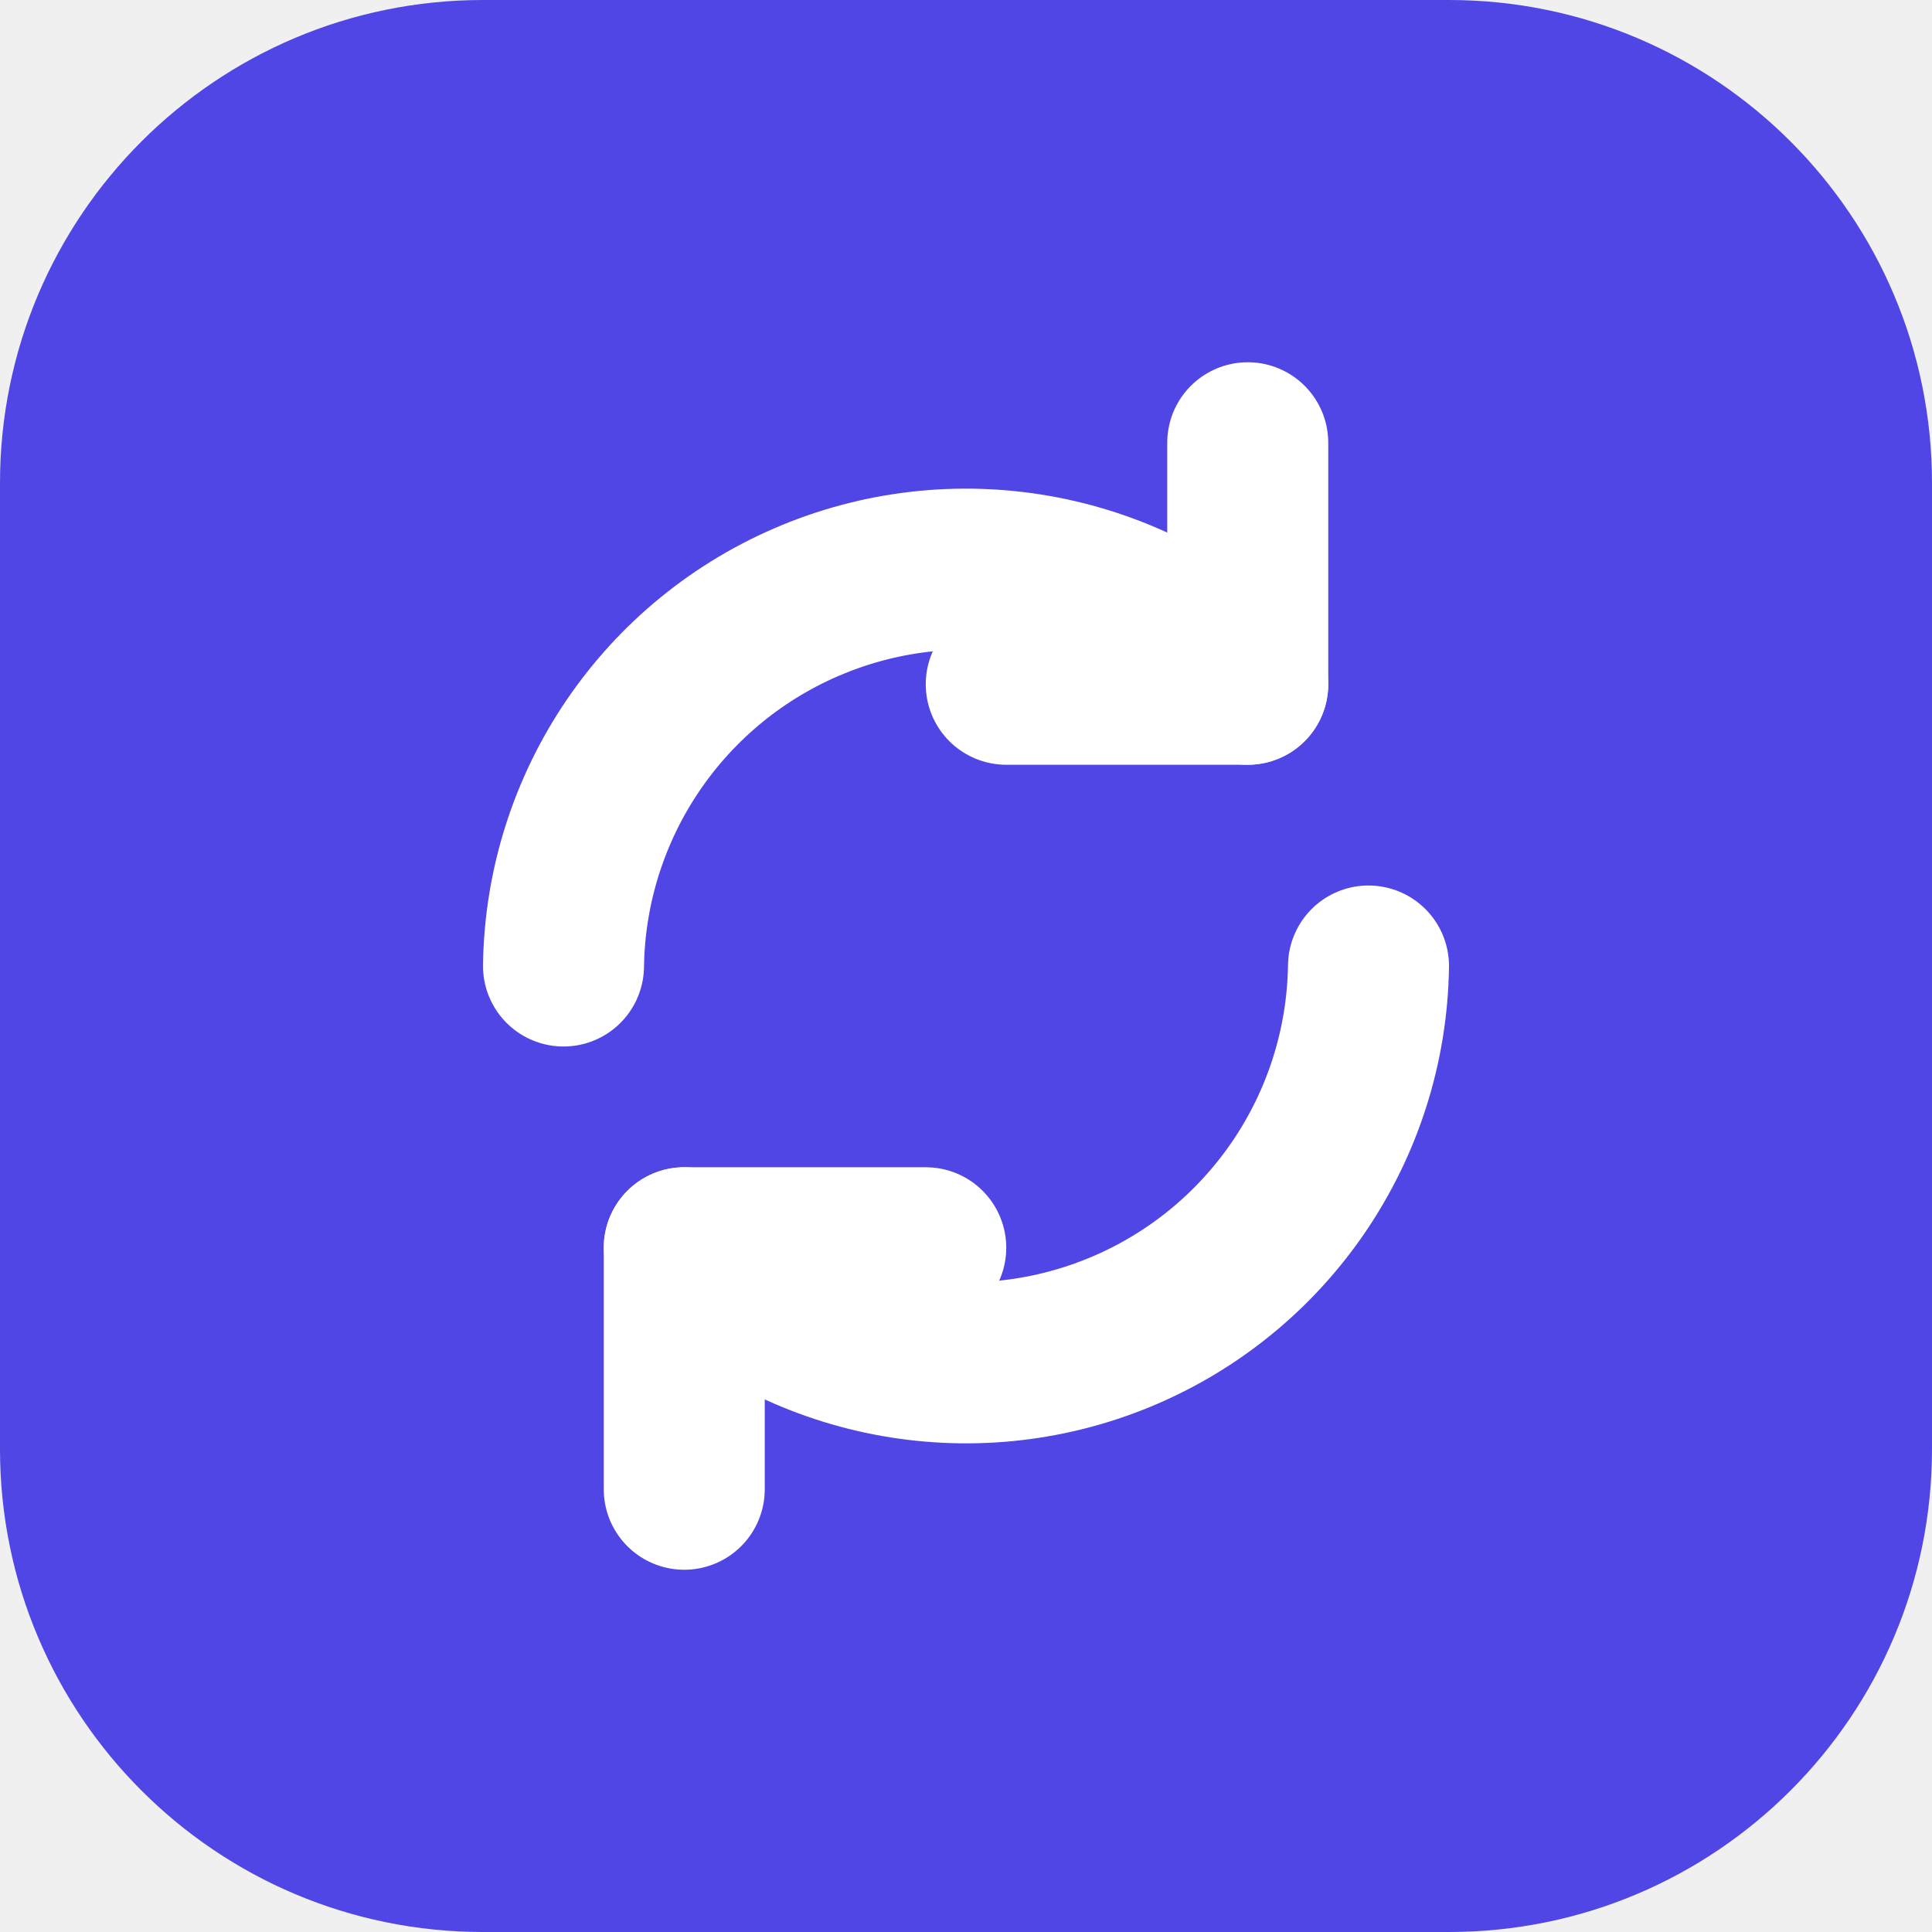
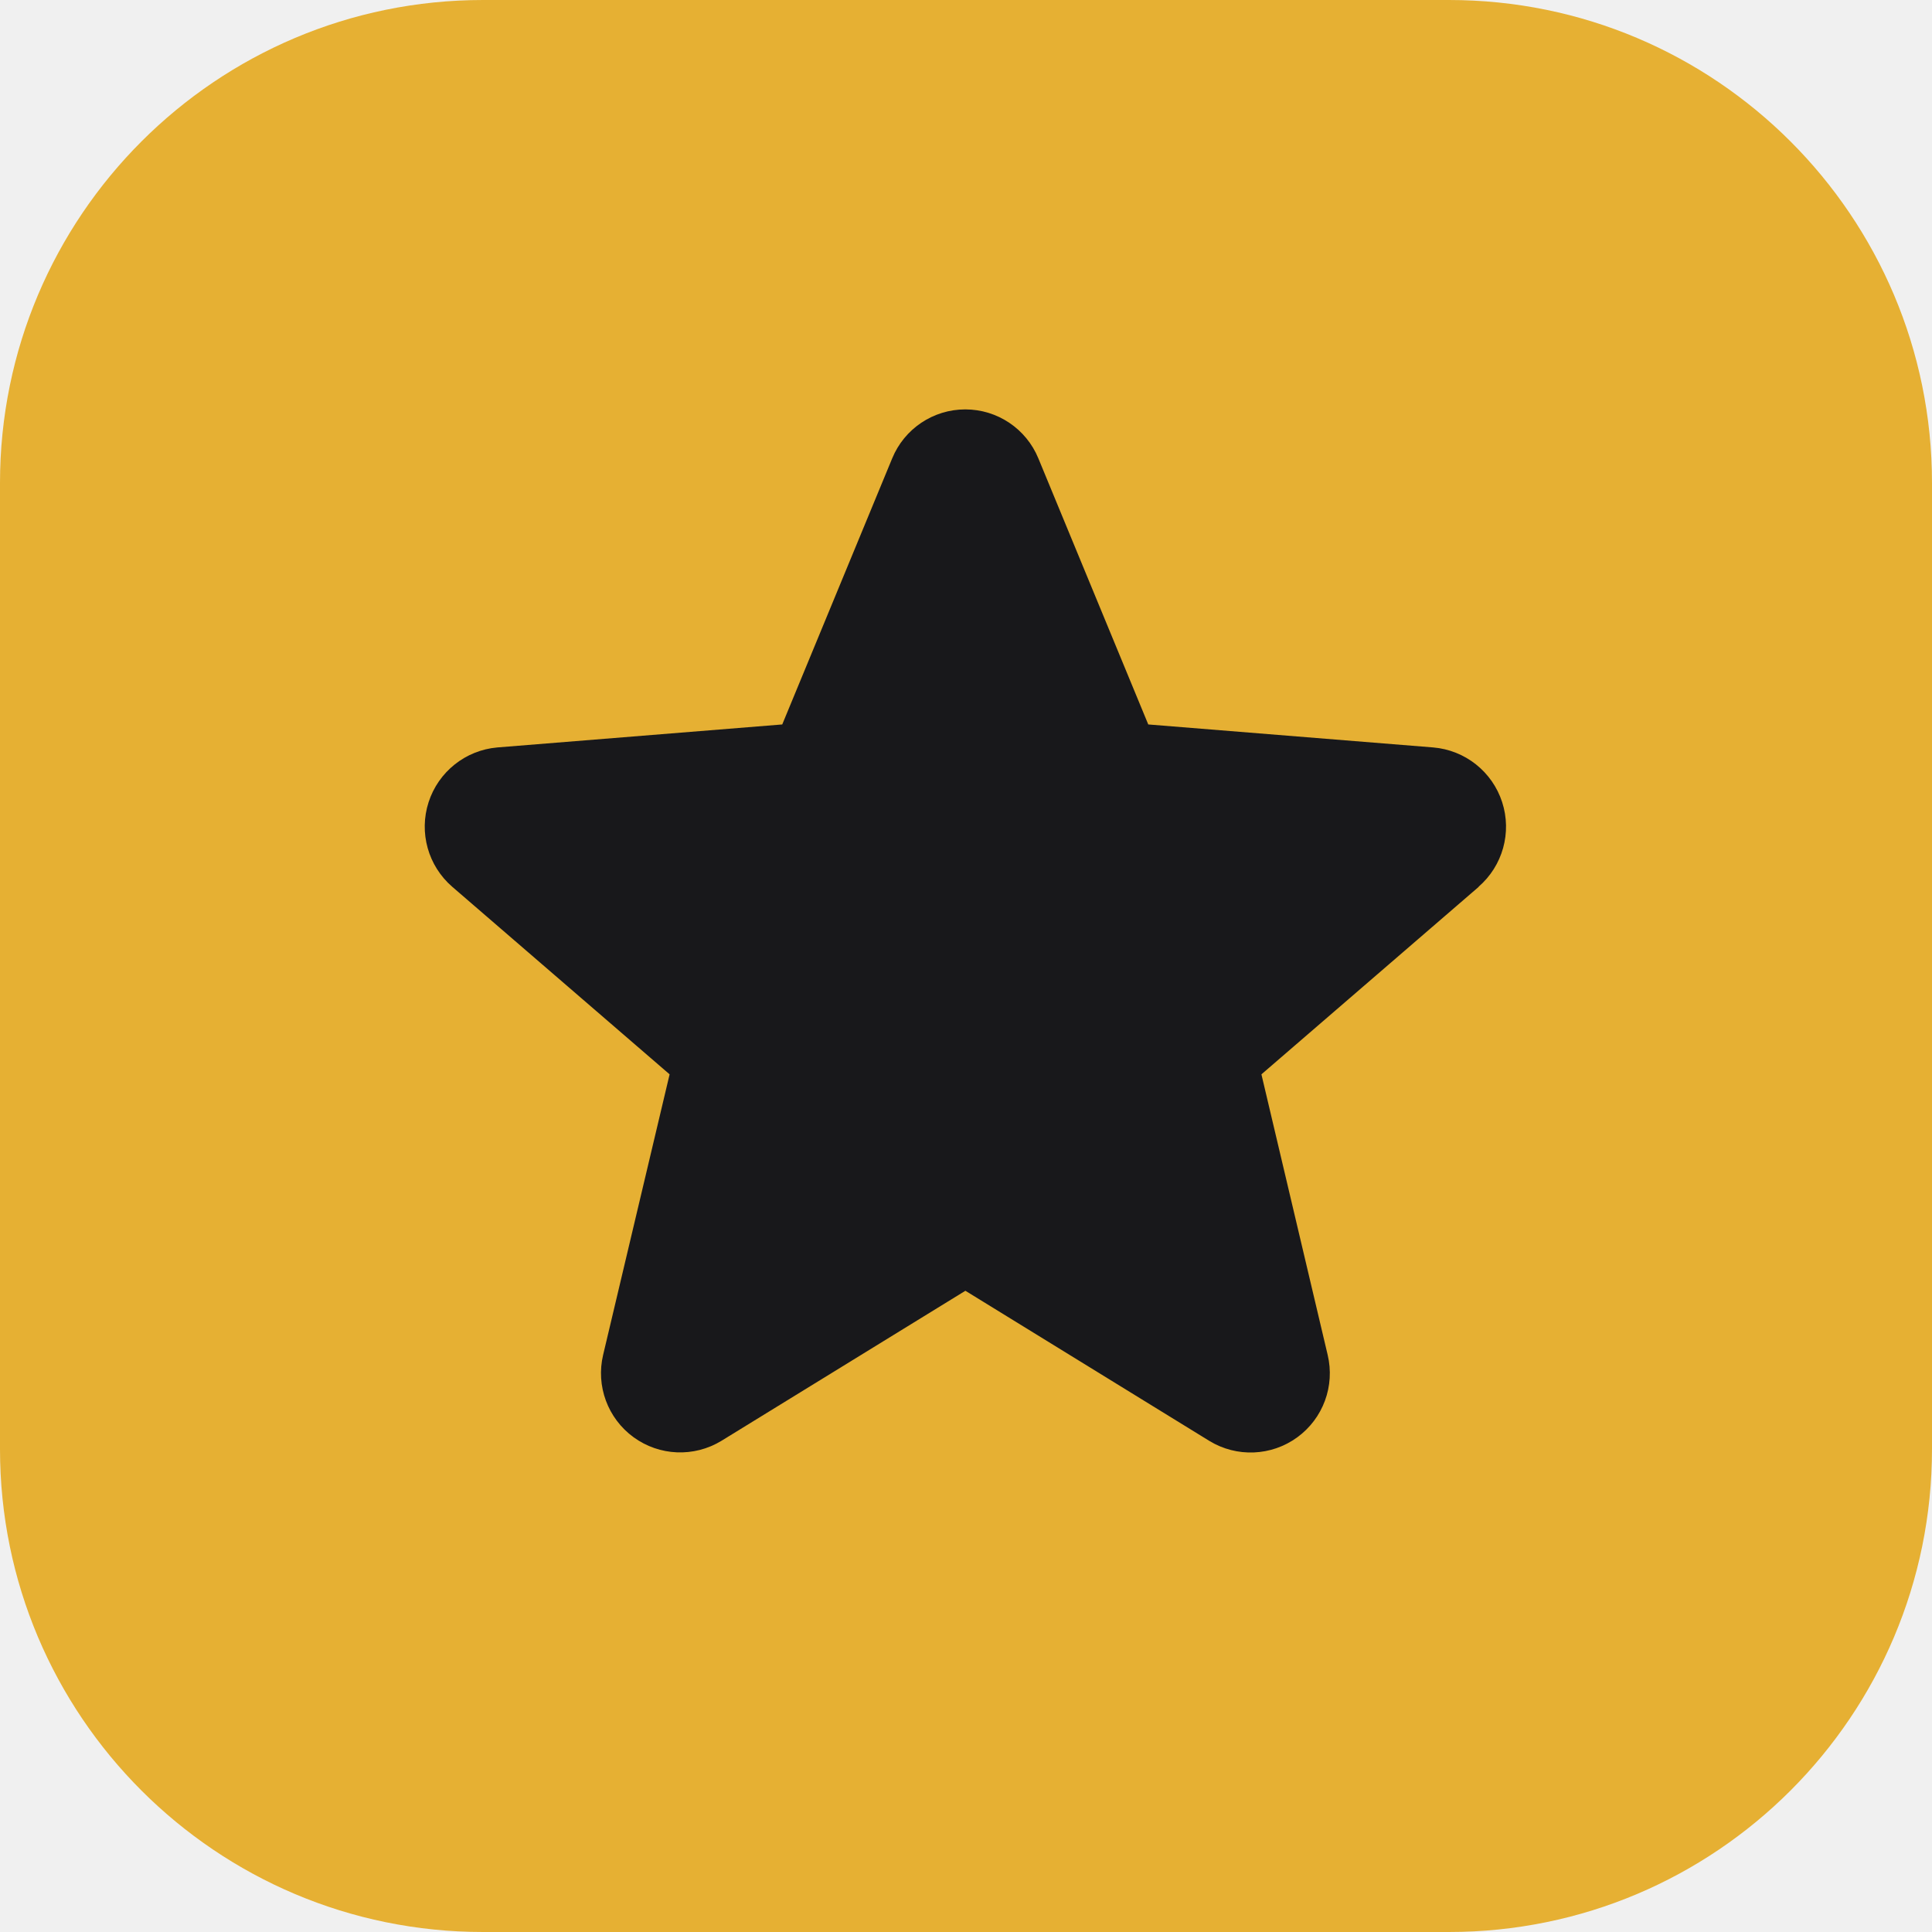
- <svg xmlns="http://www.w3.org/2000/svg" viewBox="0 0 24 24">
-   <rect width="24" height="24" rx="6" fill="#4f46e5" />
-   <path d="M7 12a5 5 0 0 1 8.5-3.5M17 12a5 5 0 0 1-8.5 3.5" stroke="#fff" stroke-width="2" fill="none" stroke-linecap="round" />
-   <path d="M15.5 5.5v3h-3M8.5 18.5v-3h3" stroke="#fff" stroke-width="2" fill="none" stroke-linecap="round" stroke-linejoin="round" />
+ <svg xmlns="http://www.w3.org/2000/svg" viewBox="0 0 256 256">
+   <rect width="256" height="256" rx="64" fill="#e6b033" />
+   <g transform="translate(46 44) scale(0.64)">
+     <path fill="#18181b" d="M234.29,114.85l-45,38.83L203,211.75a16.4,16.4,0,0,1-24.5,17.82L128,198.49,77.47,229.57A16.4,16.4,0,0,1,53,211.75l13.76-58.07-45-38.83A16.46,16.46,0,0,1,31.08,86l59-4.76,22.76-55.08a16.36,16.36,0,0,1,30.27,0l22.75,55.08,59,4.76a16.46,16.46,0,0,1,9.37,28.86Z" />
+   </g>
</svg>
